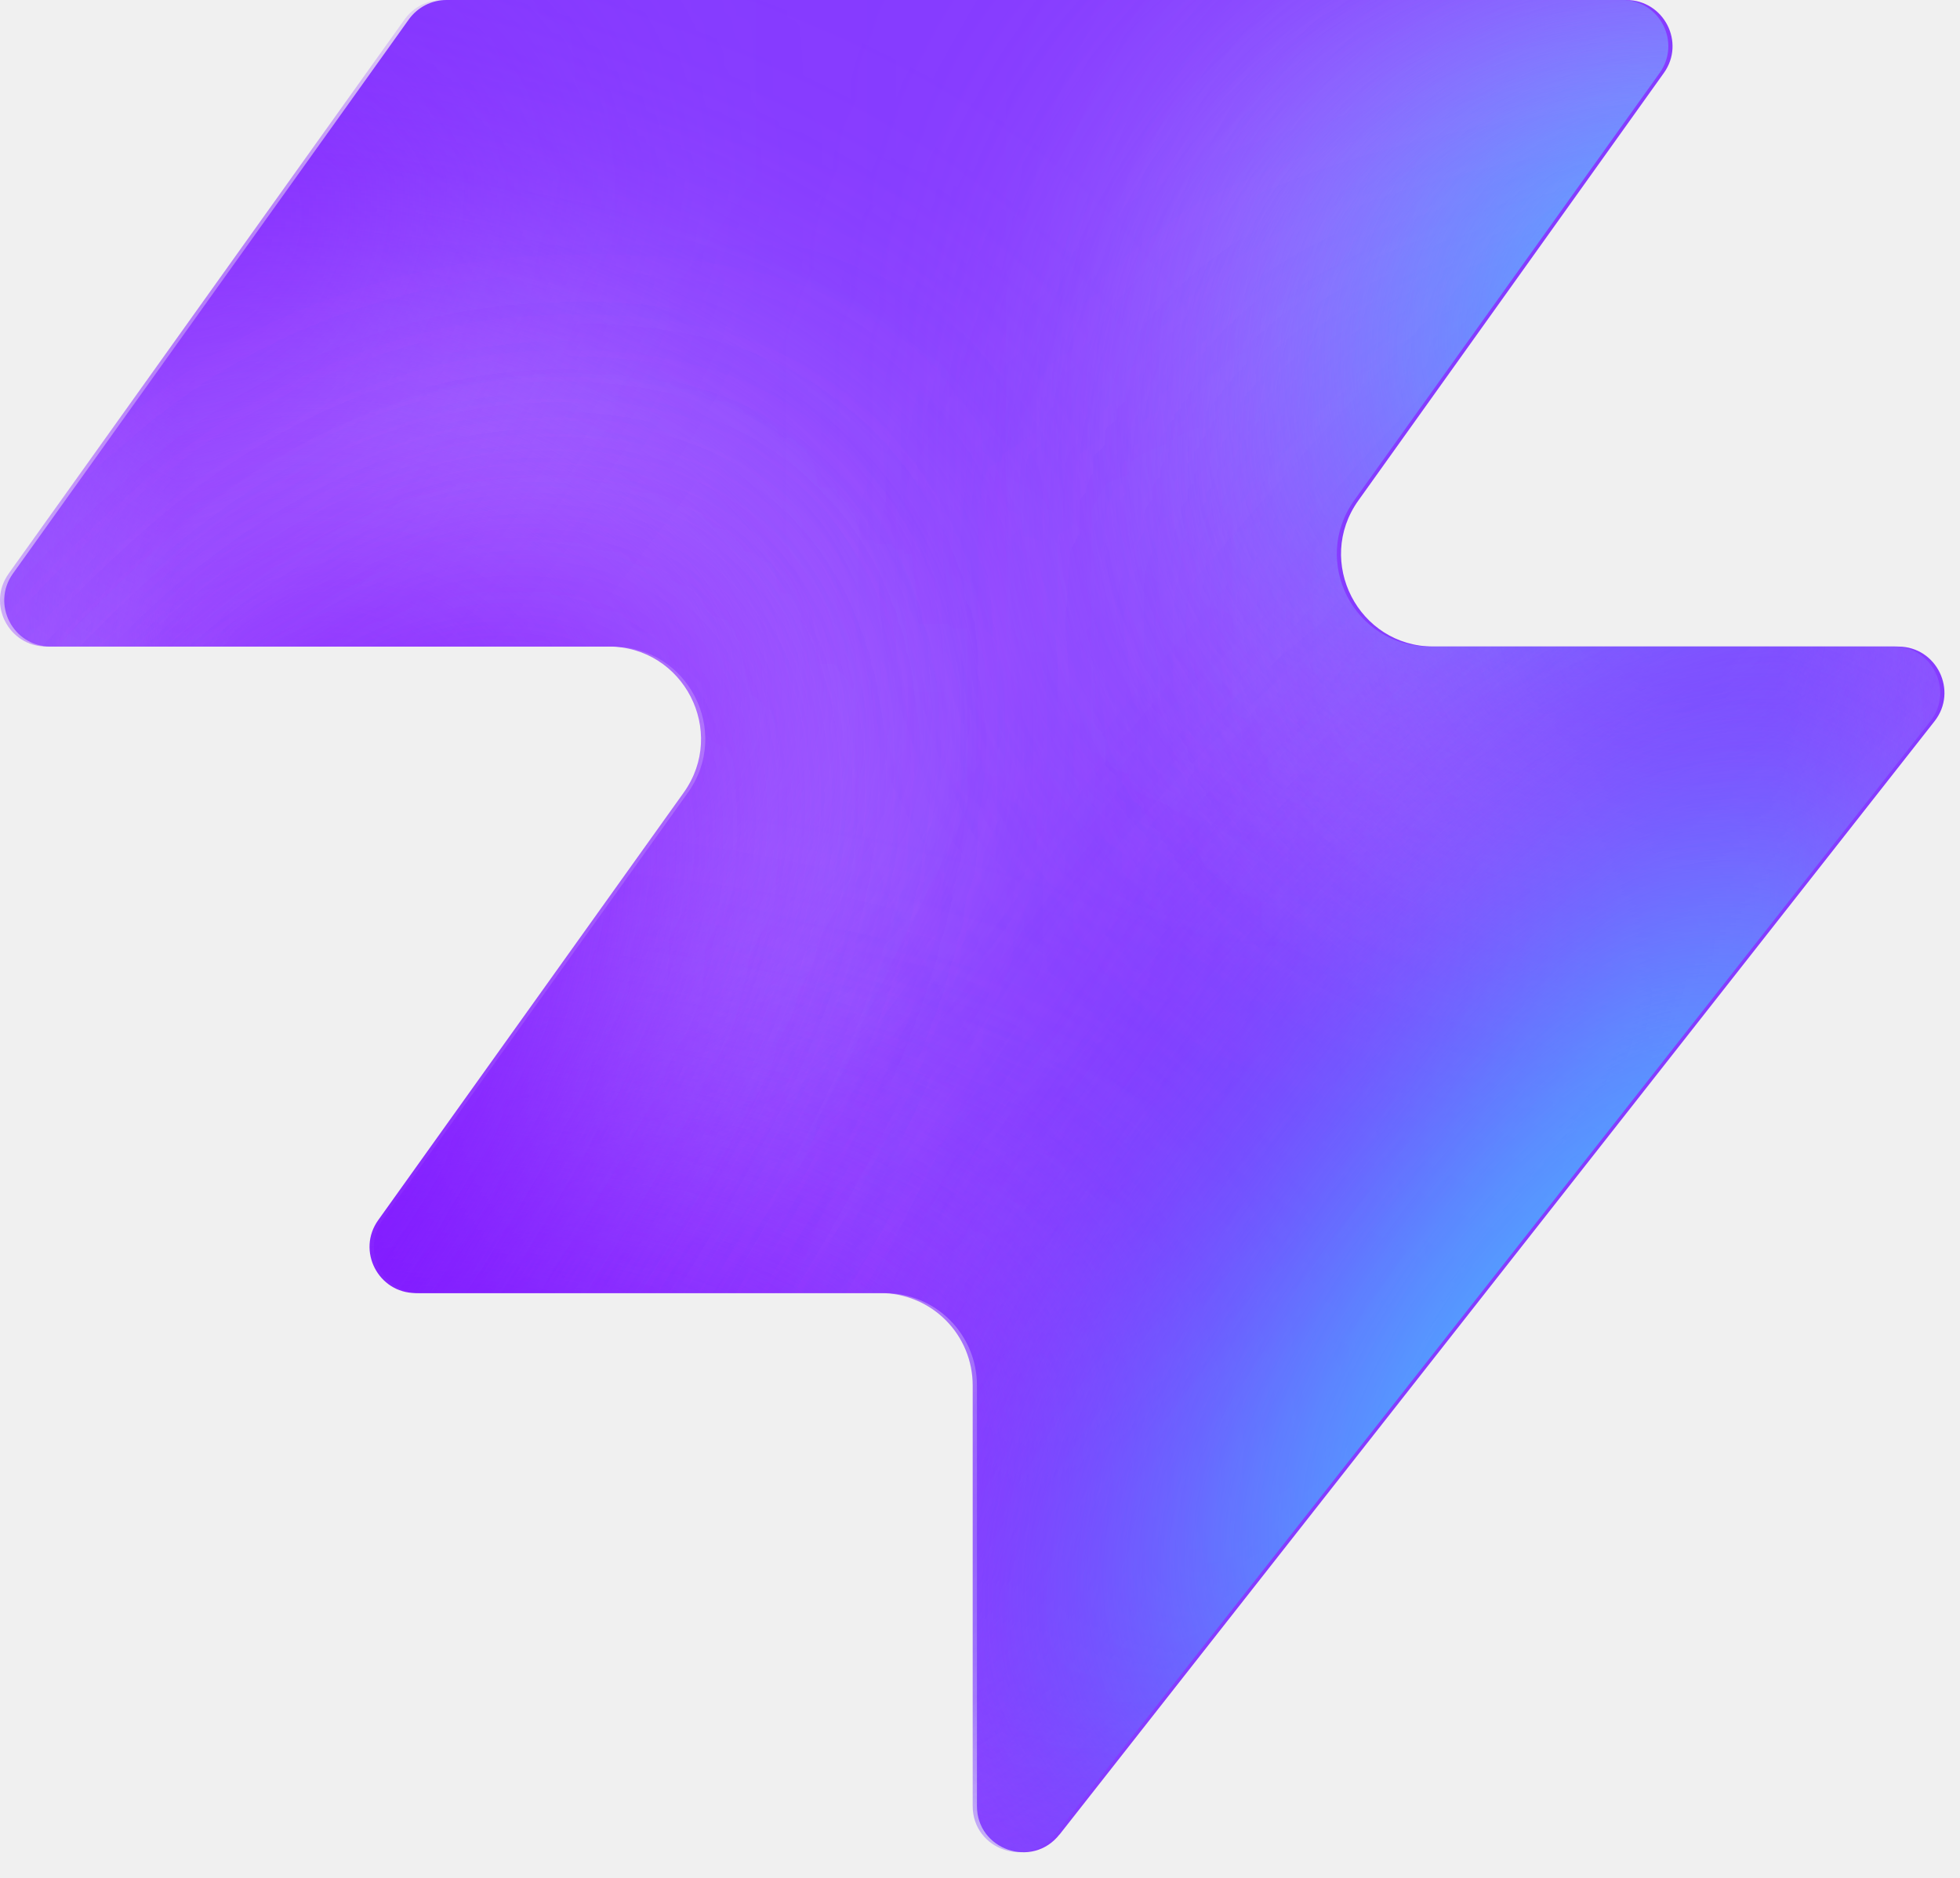
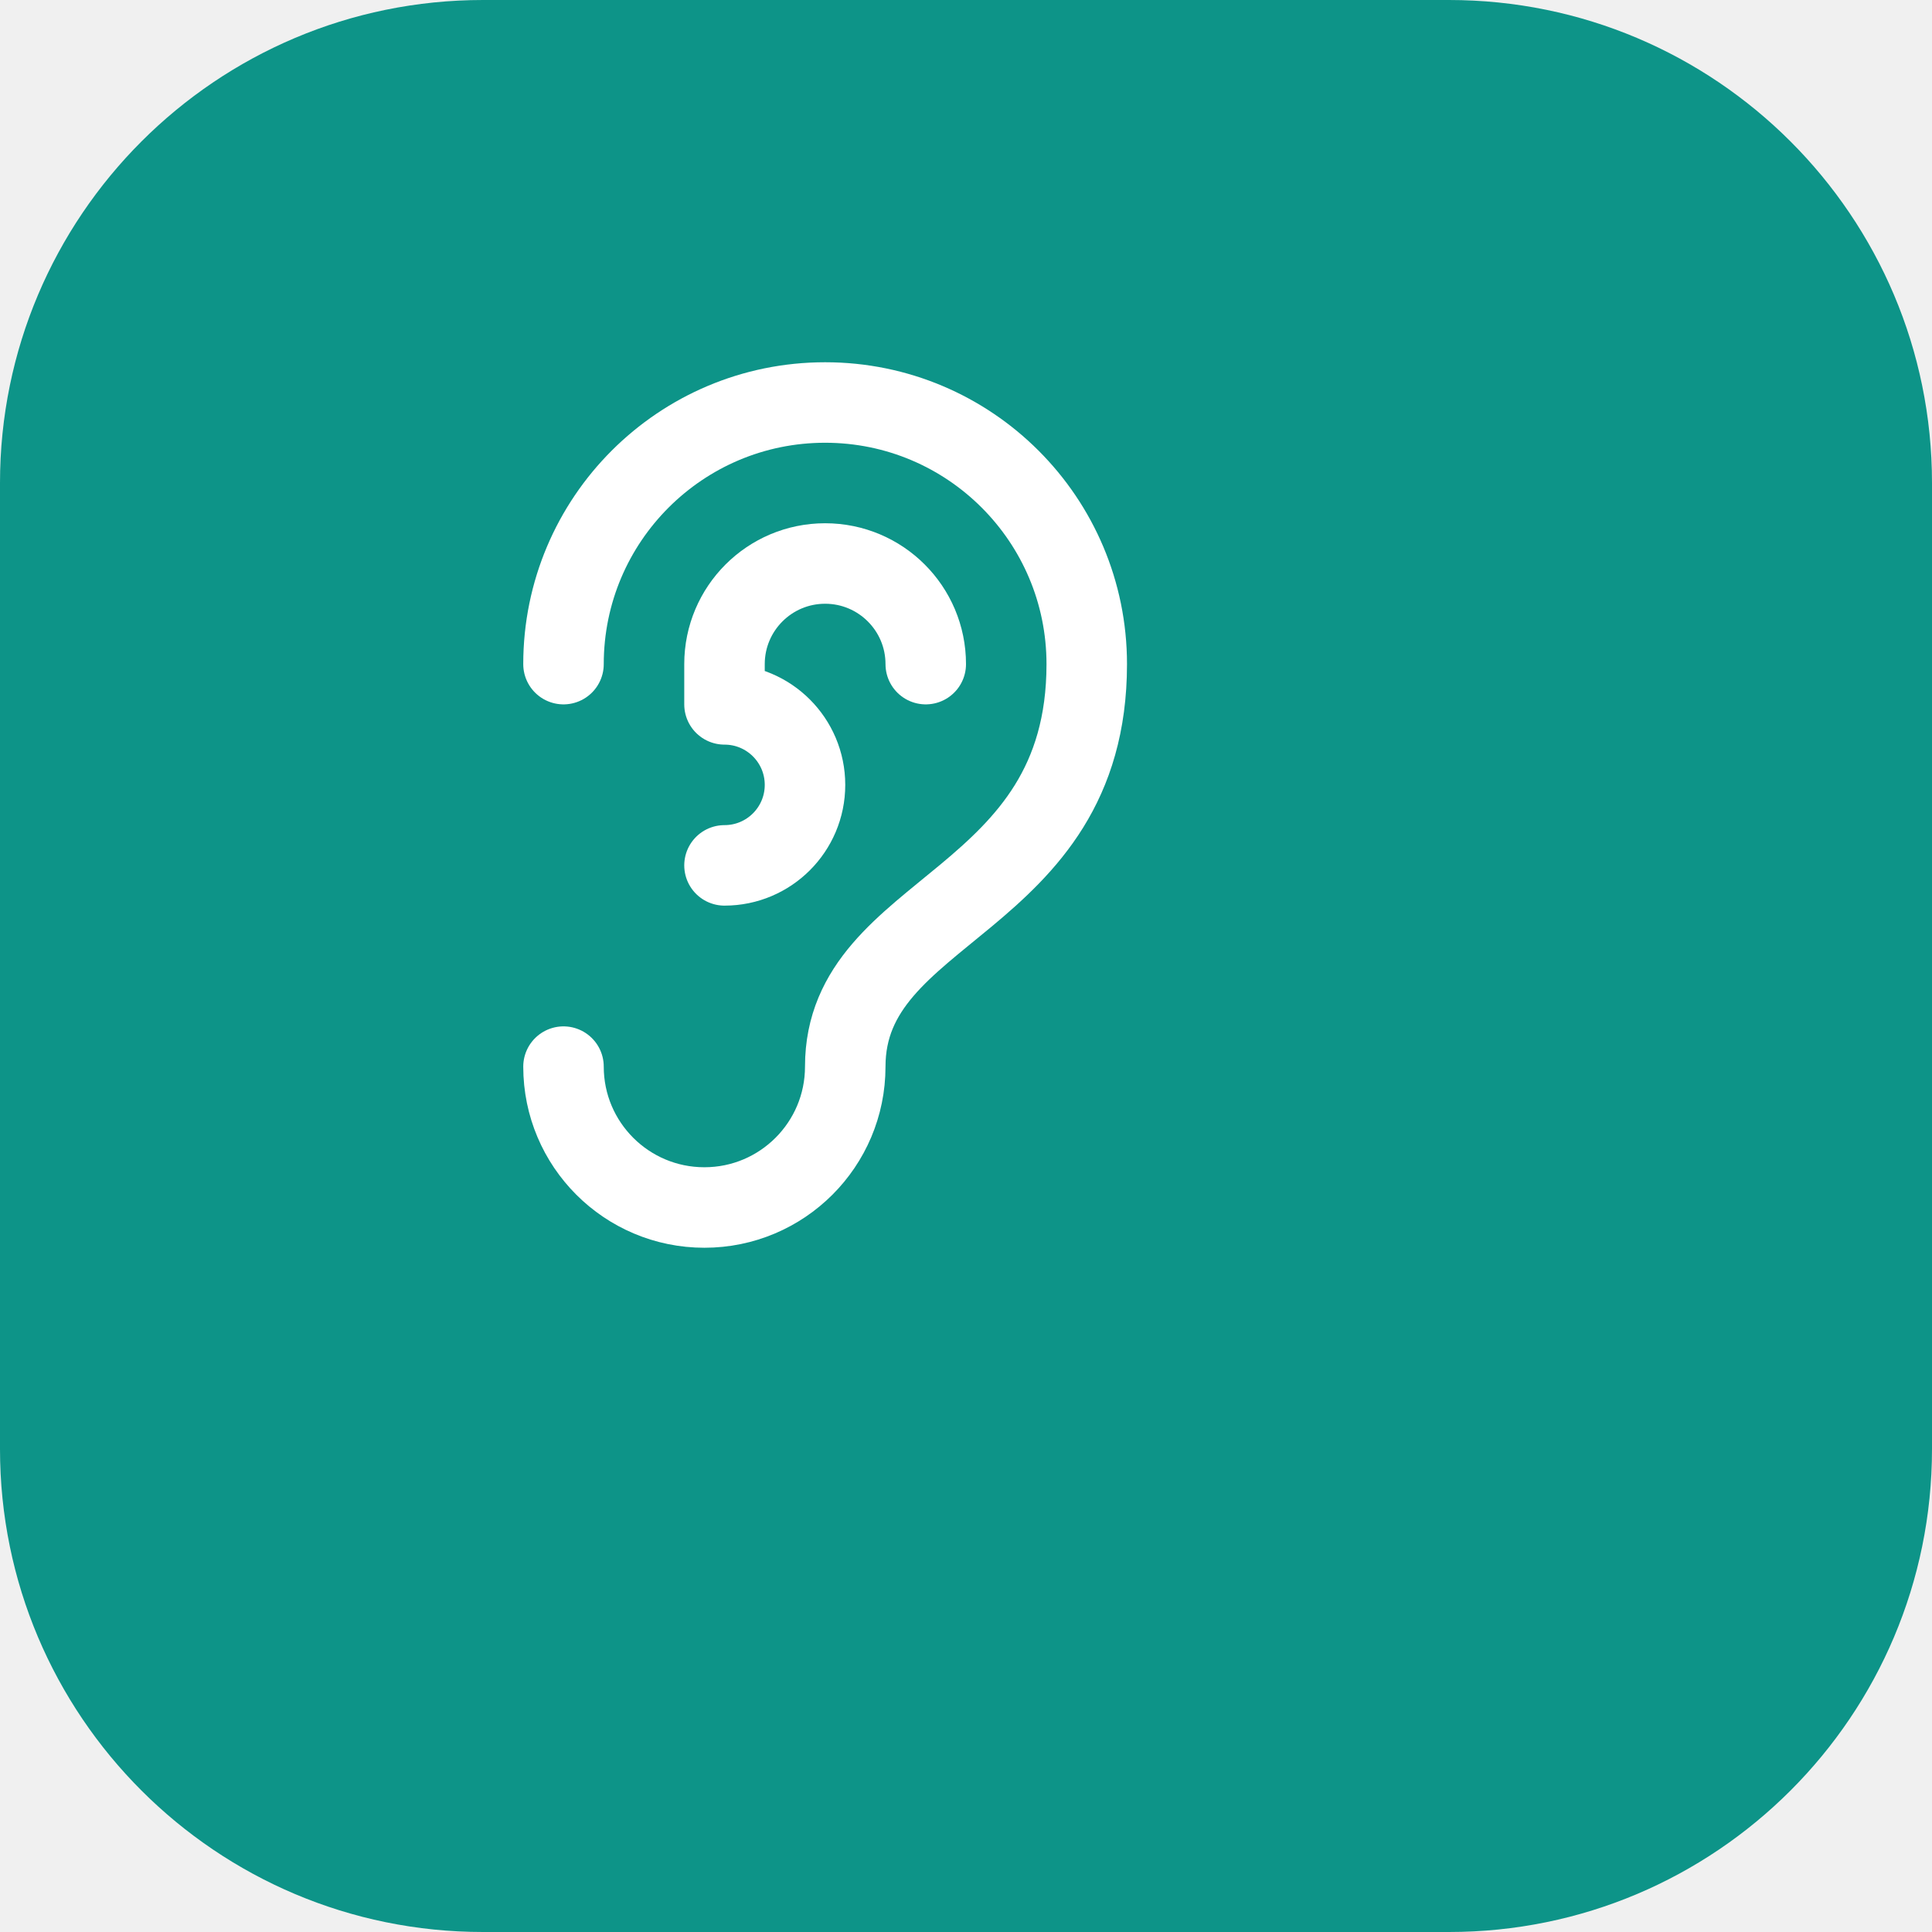
- <svg xmlns="http://www.w3.org/2000/svg" width="48" height="46" fill="none" viewBox="0 0 48 46">
-   <path fill="#863bff" d="M25.946 44.938c-.664.845-2.021.375-2.021-.698V33.937a2.26 2.26 0 0 0-2.262-2.262H10.287c-.92 0-1.456-1.04-.92-1.788l7.48-10.471c1.07-1.497 0-3.578-1.842-3.578H1.237c-.92 0-1.456-1.04-.92-1.788L10.013.474c.214-.297.556-.474.92-.474h28.894c.92 0 1.456 1.04.92 1.788l-7.48 10.471c-1.07 1.498 0 3.579 1.842 3.579h11.377c.943 0 1.473 1.088.89 1.83L25.947 44.94z" style="fill:#863bff;fill:color(display-p3 .525 .23 1);fill-opacity:1" />
-   <mask id="a" width="48" height="46" x="0" y="0" maskUnits="userSpaceOnUse" style="mask-type:alpha">
-     <path fill="#000" d="M25.842 44.938c-.664.844-2.021.375-2.021-.698V33.937a2.26 2.26 0 0 0-2.262-2.262H10.183c-.92 0-1.456-1.04-.92-1.788l7.48-10.471c1.07-1.498 0-3.579-1.842-3.579H1.133c-.92 0-1.456-1.04-.92-1.787L9.91.473c.214-.297.556-.474.92-.474h28.894c.92 0 1.456 1.04.92 1.788l-7.48 10.471c-1.07 1.498 0 3.578 1.842 3.578h11.377c.943 0 1.473 1.088.89 1.832L25.843 44.94z" style="fill:#000;fill-opacity:1" />
-   </mask>
-   <g mask="url(#a)">
-     <g filter="url(#b)">
-       <ellipse cx="5.508" cy="14.704" fill="#ede6ff" rx="5.508" ry="14.704" style="fill:#ede6ff;fill:color(display-p3 .927 .903 1);fill-opacity:1" transform="matrix(.00324 1 1 -.00324 -4.47 31.516)" />
-     </g>
-     <g filter="url(#c)">
-       <ellipse cx="10.399" cy="29.851" fill="#ede6ff" rx="10.399" ry="29.851" style="fill:#ede6ff;fill:color(display-p3 .927 .903 1);fill-opacity:1" transform="matrix(.00324 1 1 -.00324 -39.328 7.883)" />
-     </g>
-     <g filter="url(#d)">
-       <ellipse cx="5.508" cy="30.487" fill="#7e14ff" rx="5.508" ry="30.487" style="fill:#7e14ff;fill:color(display-p3 .492 .077 1);fill-opacity:1" transform="rotate(89.814 -25.913 -14.639)scale(1 -1)" />
-     </g>
-     <g filter="url(#e)">
-       <ellipse cx="5.508" cy="30.599" fill="#7e14ff" rx="5.508" ry="30.599" style="fill:#7e14ff;fill:color(display-p3 .492 .077 1);fill-opacity:1" transform="rotate(89.814 -32.644 -3.334)scale(1 -1)" />
-     </g>
-     <g filter="url(#f)">
-       <ellipse cx="5.508" cy="30.599" fill="#7e14ff" rx="5.508" ry="30.599" style="fill:#7e14ff;fill:color(display-p3 .492 .077 1);fill-opacity:1" transform="matrix(.00324 1 1 -.00324 -34.34 30.47)" />
-     </g>
-     <g filter="url(#g)">
-       <ellipse cx="14.072" cy="22.078" fill="#ede6ff" rx="14.072" ry="22.078" style="fill:#ede6ff;fill:color(display-p3 .927 .903 1);fill-opacity:1" transform="rotate(93.35 24.506 48.493)scale(-1 1)" />
-     </g>
-     <g filter="url(#h)">
-       <ellipse cx="3.47" cy="21.501" fill="#7e14ff" rx="3.47" ry="21.501" style="fill:#7e14ff;fill:color(display-p3 .492 .077 1);fill-opacity:1" transform="rotate(89.009 28.708 47.59)scale(-1 1)" />
-     </g>
-     <g filter="url(#i)">
-       <ellipse cx="3.47" cy="21.501" fill="#7e14ff" rx="3.47" ry="21.501" style="fill:#7e14ff;fill:color(display-p3 .492 .077 1);fill-opacity:1" transform="rotate(89.009 28.708 47.59)scale(-1 1)" />
-     </g>
-     <g filter="url(#j)">
-       <ellipse cx=".387" cy="8.972" fill="#7e14ff" rx="4.407" ry="29.108" style="fill:#7e14ff;fill:color(display-p3 .492 .077 1);fill-opacity:1" transform="rotate(39.51 .387 8.972)" />
-     </g>
-     <g filter="url(#k)">
-       <ellipse cx="47.523" cy="-6.092" fill="#7e14ff" rx="4.407" ry="29.108" style="fill:#7e14ff;fill:color(display-p3 .492 .077 1);fill-opacity:1" transform="rotate(37.892 47.523 -6.092)" />
-     </g>
-     <g filter="url(#l)">
-       <ellipse cx="41.412" cy="6.333" fill="#47bfff" rx="5.971" ry="9.665" style="fill:#47bfff;fill:color(display-p3 .28 .748 1);fill-opacity:1" transform="rotate(37.892 41.412 6.333)" />
-     </g>
-     <g filter="url(#m)">
-       <ellipse cx="-1.879" cy="38.332" fill="#7e14ff" rx="4.407" ry="29.108" style="fill:#7e14ff;fill:color(display-p3 .492 .077 1);fill-opacity:1" transform="rotate(37.892 -1.88 38.332)" />
-     </g>
-     <g filter="url(#n)">
-       <ellipse cx="-1.879" cy="38.332" fill="#7e14ff" rx="4.407" ry="29.108" style="fill:#7e14ff;fill:color(display-p3 .492 .077 1);fill-opacity:1" transform="rotate(37.892 -1.88 38.332)" />
-     </g>
-     <g filter="url(#o)">
-       <ellipse cx="35.651" cy="29.907" fill="#7e14ff" rx="4.407" ry="29.108" style="fill:#7e14ff;fill:color(display-p3 .492 .077 1);fill-opacity:1" transform="rotate(37.892 35.651 29.907)" />
-     </g>
-     <g filter="url(#p)">
-       <ellipse cx="38.418" cy="32.4" fill="#47bfff" rx="5.971" ry="15.297" style="fill:#47bfff;fill:color(display-p3 .28 .748 1);fill-opacity:1" transform="rotate(37.892 38.418 32.4)" />
-     </g>
+ <svg xmlns="http://www.w3.org/2000/svg" width="48" height="48" viewBox="0 0 48 48">
+   <rect width="48" height="48" rx="12" fill="#0d9488" />
+   <g transform="translate(8,8)" fill="none" stroke="#ffffff" stroke-width="2" stroke-linecap="round" stroke-linejoin="round">
+     <path d="M6 8.5a6.5 6.5 0 1 1 13 0c0 6-6 6-6 10a3.5 3.5 0 1 1-7 0" />
+     <path d="M15 8.5a2.5 2.5 0 0 0-5 0v1a2 2 0 1 1 0 4" />
  </g>
-   <defs>
-     <filter id="b" width="60.045" height="41.654" x="-19.77" y="16.149" color-interpolation-filters="sRGB" filterUnits="userSpaceOnUse">
-       <feFlood flood-opacity="0" result="BackgroundImageFix" />
-       <feBlend in="SourceGraphic" in2="BackgroundImageFix" result="shape" />
-       <feGaussianBlur result="effect1_foregroundBlur_2002_17158" stdDeviation="7.659" />
-     </filter>
-     <filter id="c" width="90.34" height="51.437" x="-54.613" y="-7.533" color-interpolation-filters="sRGB" filterUnits="userSpaceOnUse">
-       <feFlood flood-opacity="0" result="BackgroundImageFix" />
-       <feBlend in="SourceGraphic" in2="BackgroundImageFix" result="shape" />
-       <feGaussianBlur result="effect1_foregroundBlur_2002_17158" stdDeviation="7.659" />
-     </filter>
-     <filter id="d" width="79.355" height="29.4" x="-49.64" y="2.03" color-interpolation-filters="sRGB" filterUnits="userSpaceOnUse">
-       <feFlood flood-opacity="0" result="BackgroundImageFix" />
-       <feBlend in="SourceGraphic" in2="BackgroundImageFix" result="shape" />
-       <feGaussianBlur result="effect1_foregroundBlur_2002_17158" stdDeviation="4.596" />
-     </filter>
-     <filter id="e" width="79.579" height="29.4" x="-45.045" y="20.029" color-interpolation-filters="sRGB" filterUnits="userSpaceOnUse">
-       <feFlood flood-opacity="0" result="BackgroundImageFix" />
-       <feBlend in="SourceGraphic" in2="BackgroundImageFix" result="shape" />
-       <feGaussianBlur result="effect1_foregroundBlur_2002_17158" stdDeviation="4.596" />
-     </filter>
-     <filter id="f" width="79.579" height="29.4" x="-43.513" y="21.178" color-interpolation-filters="sRGB" filterUnits="userSpaceOnUse">
-       <feFlood flood-opacity="0" result="BackgroundImageFix" />
-       <feBlend in="SourceGraphic" in2="BackgroundImageFix" result="shape" />
-       <feGaussianBlur result="effect1_foregroundBlur_2002_17158" stdDeviation="4.596" />
-     </filter>
-     <filter id="g" width="74.749" height="58.852" x="15.756" y="-17.901" color-interpolation-filters="sRGB" filterUnits="userSpaceOnUse">
-       <feFlood flood-opacity="0" result="BackgroundImageFix" />
-       <feBlend in="SourceGraphic" in2="BackgroundImageFix" result="shape" />
-       <feGaussianBlur result="effect1_foregroundBlur_2002_17158" stdDeviation="7.659" />
-     </filter>
-     <filter id="h" width="61.377" height="25.362" x="23.548" y="2.284" color-interpolation-filters="sRGB" filterUnits="userSpaceOnUse">
-       <feFlood flood-opacity="0" result="BackgroundImageFix" />
-       <feBlend in="SourceGraphic" in2="BackgroundImageFix" result="shape" />
-       <feGaussianBlur result="effect1_foregroundBlur_2002_17158" stdDeviation="4.596" />
-     </filter>
-     <filter id="i" width="61.377" height="25.362" x="23.548" y="2.284" color-interpolation-filters="sRGB" filterUnits="userSpaceOnUse">
-       <feFlood flood-opacity="0" result="BackgroundImageFix" />
-       <feBlend in="SourceGraphic" in2="BackgroundImageFix" result="shape" />
-       <feGaussianBlur result="effect1_foregroundBlur_2002_17158" stdDeviation="4.596" />
-     </filter>
-     <filter id="j" width="56.045" height="63.649" x="-27.636" y="-22.853" color-interpolation-filters="sRGB" filterUnits="userSpaceOnUse">
-       <feFlood flood-opacity="0" result="BackgroundImageFix" />
-       <feBlend in="SourceGraphic" in2="BackgroundImageFix" result="shape" />
-       <feGaussianBlur result="effect1_foregroundBlur_2002_17158" stdDeviation="4.596" />
-     </filter>
-     <filter id="k" width="54.814" height="64.646" x="20.116" y="-38.415" color-interpolation-filters="sRGB" filterUnits="userSpaceOnUse">
-       <feFlood flood-opacity="0" result="BackgroundImageFix" />
-       <feBlend in="SourceGraphic" in2="BackgroundImageFix" result="shape" />
-       <feGaussianBlur result="effect1_foregroundBlur_2002_17158" stdDeviation="4.596" />
-     </filter>
-     <filter id="l" width="33.541" height="35.313" x="24.641" y="-11.323" color-interpolation-filters="sRGB" filterUnits="userSpaceOnUse">
-       <feFlood flood-opacity="0" result="BackgroundImageFix" />
-       <feBlend in="SourceGraphic" in2="BackgroundImageFix" result="shape" />
-       <feGaussianBlur result="effect1_foregroundBlur_2002_17158" stdDeviation="4.596" />
-     </filter>
-     <filter id="m" width="54.814" height="64.646" x="-29.286" y="6.009" color-interpolation-filters="sRGB" filterUnits="userSpaceOnUse">
-       <feFlood flood-opacity="0" result="BackgroundImageFix" />
-       <feBlend in="SourceGraphic" in2="BackgroundImageFix" result="shape" />
-       <feGaussianBlur result="effect1_foregroundBlur_2002_17158" stdDeviation="4.596" />
-     </filter>
-     <filter id="n" width="54.814" height="64.646" x="-29.286" y="6.009" color-interpolation-filters="sRGB" filterUnits="userSpaceOnUse">
-       <feFlood flood-opacity="0" result="BackgroundImageFix" />
-       <feBlend in="SourceGraphic" in2="BackgroundImageFix" result="shape" />
-       <feGaussianBlur result="effect1_foregroundBlur_2002_17158" stdDeviation="4.596" />
-     </filter>
-     <filter id="o" width="54.814" height="64.646" x="8.244" y="-2.416" color-interpolation-filters="sRGB" filterUnits="userSpaceOnUse">
-       <feFlood flood-opacity="0" result="BackgroundImageFix" />
-       <feBlend in="SourceGraphic" in2="BackgroundImageFix" result="shape" />
-       <feGaussianBlur result="effect1_foregroundBlur_2002_17158" stdDeviation="4.596" />
-     </filter>
-     <filter id="p" width="39.409" height="43.623" x="18.713" y="10.588" color-interpolation-filters="sRGB" filterUnits="userSpaceOnUse">
-       <feFlood flood-opacity="0" result="BackgroundImageFix" />
-       <feBlend in="SourceGraphic" in2="BackgroundImageFix" result="shape" />
-       <feGaussianBlur result="effect1_foregroundBlur_2002_17158" stdDeviation="4.596" />
-     </filter>
-   </defs>
</svg>
